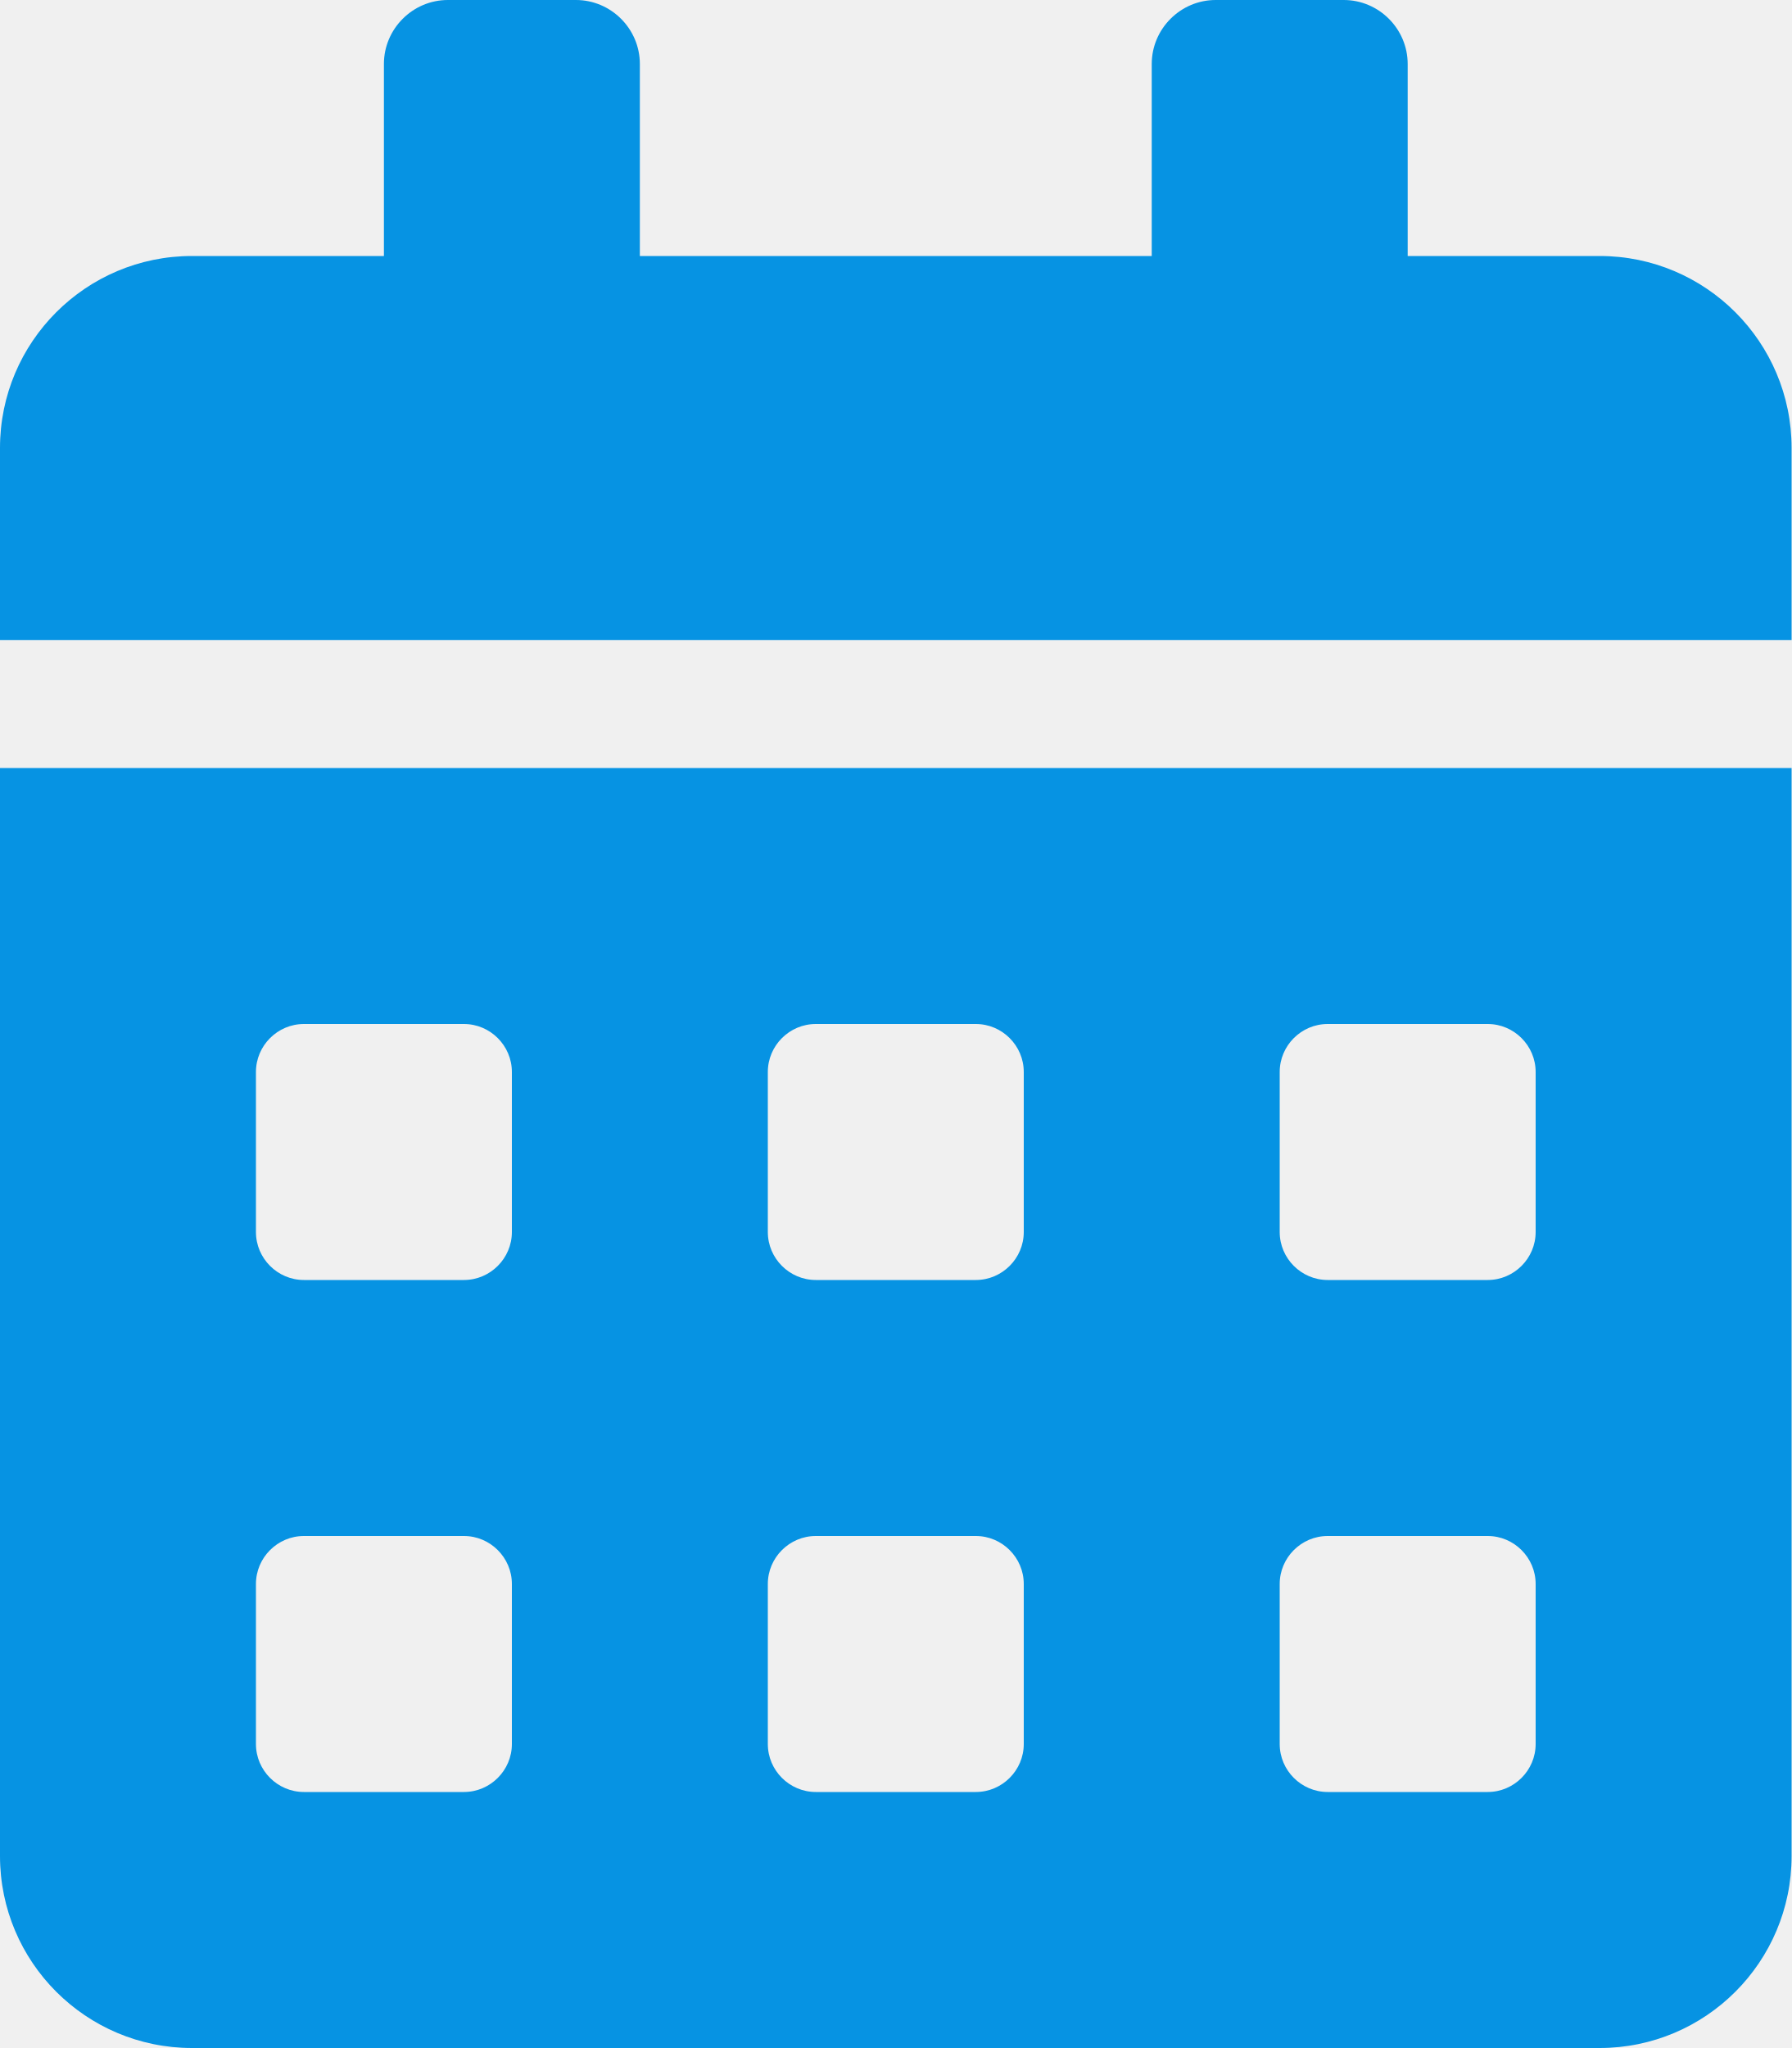
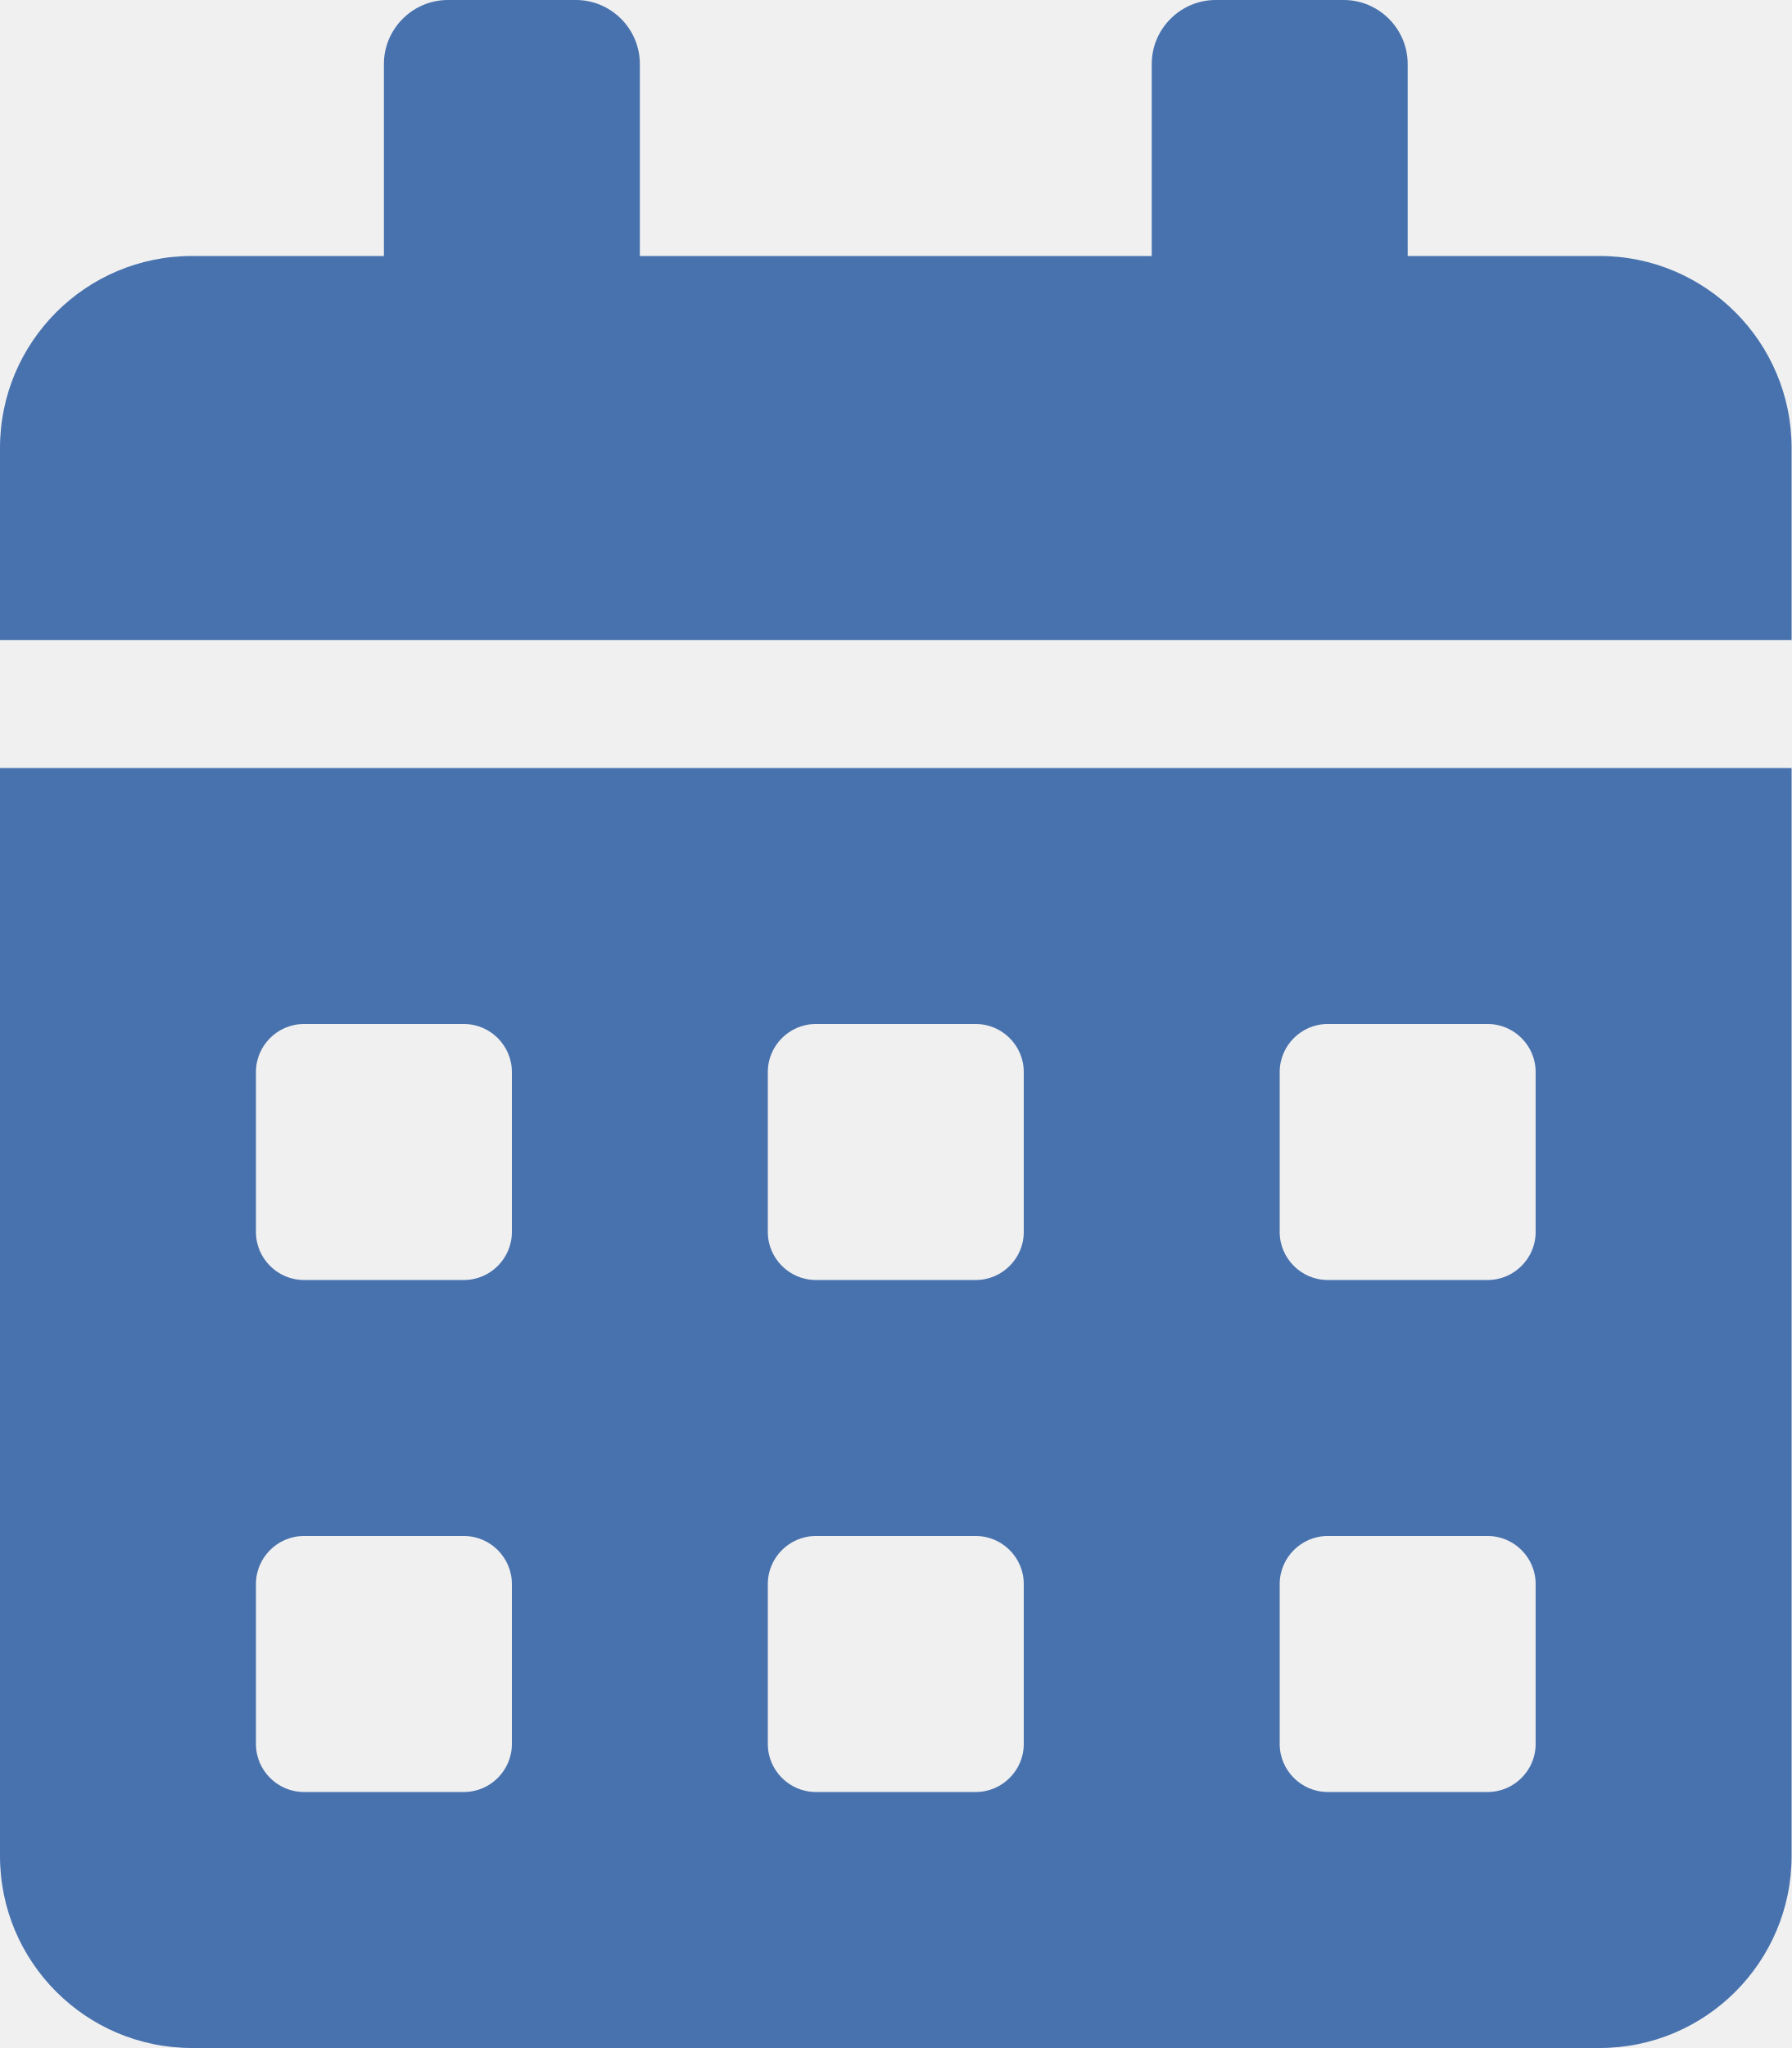
<svg xmlns="http://www.w3.org/2000/svg" width="448" height="512" viewBox="0 0 448 512" fill="none">
-   <path d="M0 464C0 490.5 21.5 512 48 512H400C426.5 512 448 490.5 448 464V192H0V464ZM320 268C320 261.4 325.4 256 332 256H372C378.6 256 384 261.4 384 268V308C384 314.6 378.6 320 372 320H332C325.4 320 320 314.6 320 308V268ZM320 396C320 389.4 325.4 384 332 384H372C378.6 384 384 389.4 384 396V436C384 442.6 378.6 448 372 448H332C325.4 448 320 442.6 320 436V396ZM192 268C192 261.4 197.4 256 204 256H244C250.6 256 256 261.4 256 268V308C256 314.6 250.6 320 244 320H204C197.4 320 192 314.6 192 308V268ZM192 396C192 389.4 197.4 384 204 384H244C250.6 384 256 389.4 256 396V436C256 442.6 250.6 448 244 448H204C197.4 448 192 442.6 192 436V396ZM64 268C64 261.4 69.4 256 76 256H116C122.6 256 128 261.4 128 268V308C128 314.6 122.6 320 116 320H76C69.4 320 64 314.6 64 308V268ZM64 396C64 389.4 69.4 384 76 384H116C122.6 384 128 389.4 128 396V436C128 442.6 122.6 448 116 448H76C69.4 448 64 442.6 64 436V396ZM400 64H352V16C352 7.2 344.8 0 336 0H304C295.2 0 288 7.2 288 16V64H160V16C160 7.2 152.8 0 144 0H112C103.2 0 96 7.2 96 16V64H48C21.5 64 0 85.5 0 112V160H448V112C448 85.5 426.5 64 400 64Z" fill="#0693E3" />
+   <g clip-path="url(#clip0_24_11)">
+     <path d="M0 464C0 490.5 21.5 512 48 512H400C426.5 512 448 490.5 448 464V192H0V464ZM320 268C320 261.4 325.4 256 332 256H372C378.6 256 384 261.4 384 268V308C384 314.6 378.6 320 372 320H332C325.4 320 320 314.6 320 308V268ZM320 396C320 389.4 325.4 384 332 384H372C378.6 384 384 389.4 384 396V436C384 442.6 378.6 448 372 448H332C325.4 448 320 442.6 320 436V396ZM192 268C192 261.4 197.4 256 204 256H244C250.6 256 256 261.4 256 268V308C256 314.6 250.6 320 244 320H204C197.4 320 192 314.6 192 308V268ZM192 396C192 389.4 197.4 384 204 384H244C250.6 384 256 389.4 256 396V436C256 442.6 250.6 448 244 448H204C197.4 448 192 442.6 192 436V396ZM64 268C64 261.4 69.4 256 76 256H116C122.6 256 128 261.4 128 268V308C128 314.6 122.6 320 116 320H76C69.4 320 64 314.6 64 308V268ZM64 396C64 389.4 69.4 384 76 384H116C122.6 384 128 389.4 128 396V436C128 442.6 122.6 448 116 448H76C69.4 448 64 442.6 64 436V396ZM400 64H352V16C352 7.2 344.8 0 336 0H304C295.2 0 288 7.2 288 16V64H160V16C160 7.2 152.8 0 144 0H112C103.2 0 96 7.2 96 16V64H48C21.5 64 0 85.5 0 112V160H448V112C448 85.5 426.5 64 400 64Z" fill="#4872AE" />
+   </g>
+   <defs>
+     <clipPath id="clip0_24_11">
+       <rect width="448" height="512" fill="white" />
+     </clipPath>
+   </defs>
</svg>
